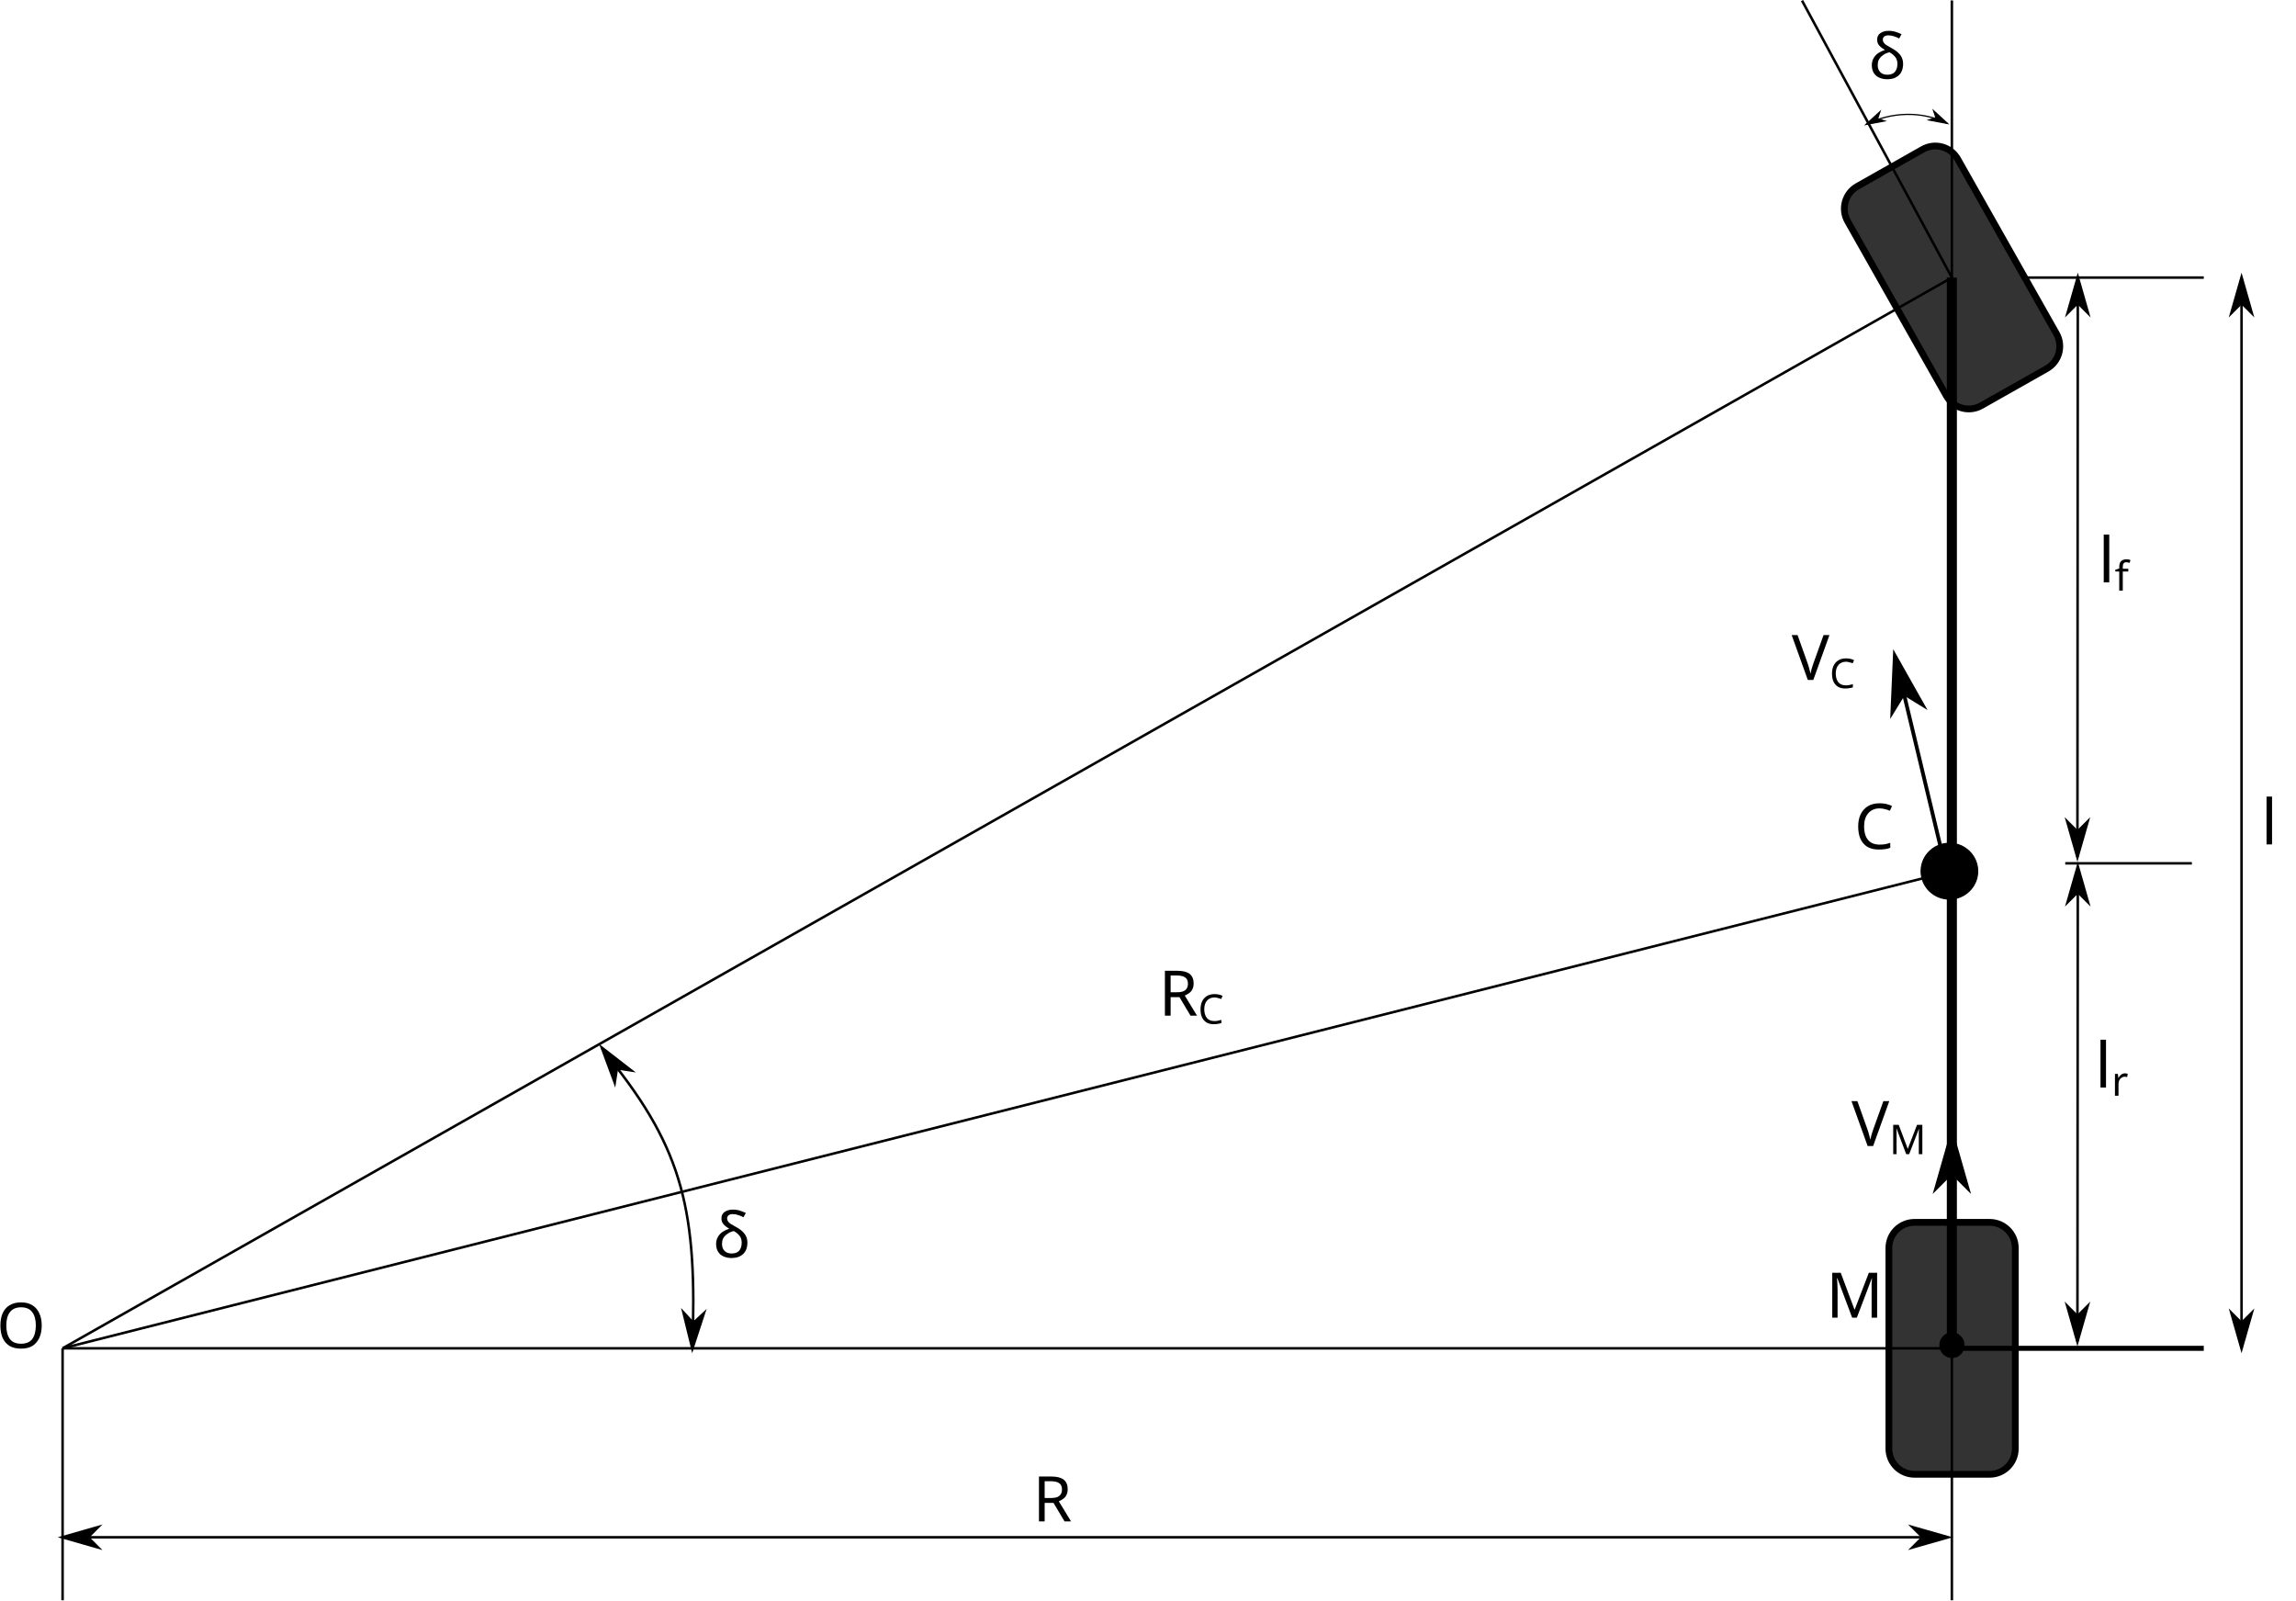
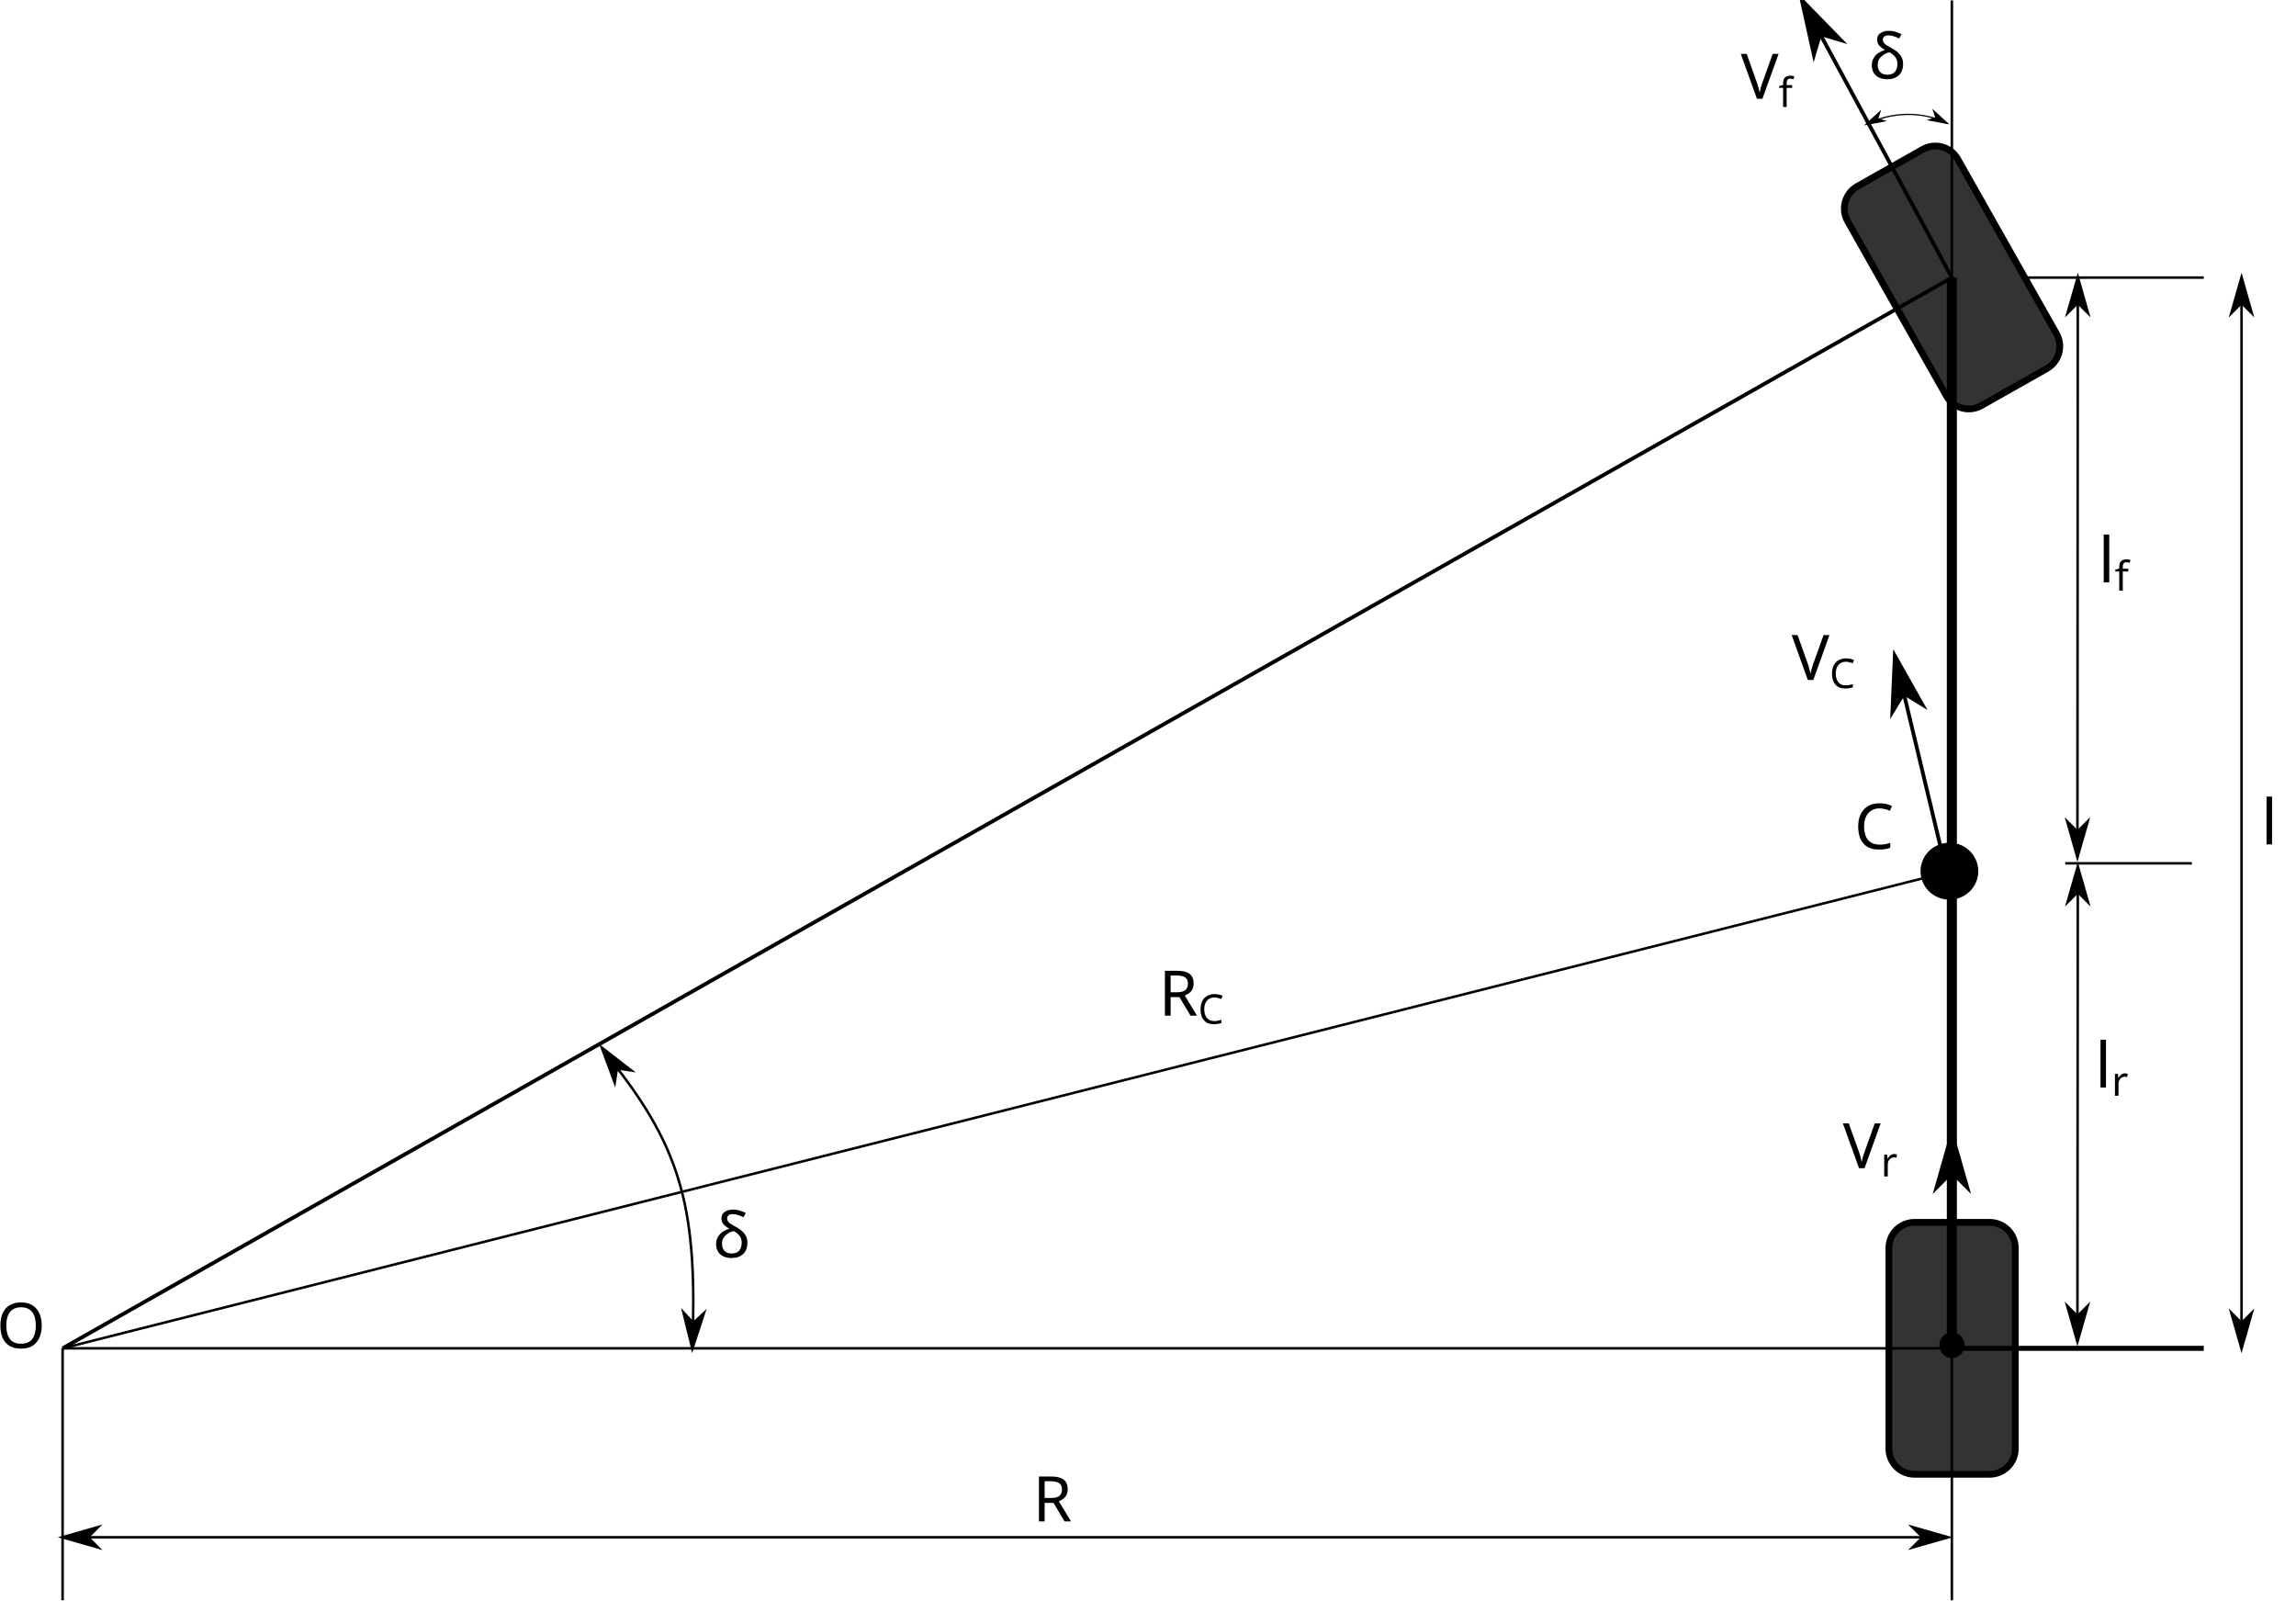
<svg xmlns="http://www.w3.org/2000/svg" xmlns:ns1="http://www.openswatchbook.org/uri/2009/osb" width="51.447mm" height="35.858mm" viewBox="0 0 182.291 127.056" id="svg2" version="1.1">
  <defs id="defs4">
    <marker style="overflow:visible" id="marker7905" refX="0" refY="0" orient="auto">
      <path transform="matrix(-0.8,0,0,-0.8,-10,0)" style="fill:#000000;fill-opacity:1;fill-rule:evenodd;stroke:#000000;stroke-width:1pt;stroke-opacity:1" d="M 0,0 5,-5 -12.5,0 5,5 0,0 Z" id="path7907" />
    </marker>
    <marker style="overflow:visible" id="marker7185" refX="0" refY="0" orient="auto">
      <path transform="matrix(-0.8,0,0,-0.8,-10,0)" style="fill:#000000;fill-opacity:1;fill-rule:evenodd;stroke:#000000;stroke-width:1pt;stroke-opacity:1" d="M 0,0 5,-5 -12.5,0 5,5 0,0 Z" id="path7187" />
-     </marker>
-     <marker orient="auto" refY="0" refX="0" id="marker4849" style="overflow:visible">
-       <path id="path4851" d="M 0,0 5,-5 -12.5,0 5,5 0,0 Z" style="fill:#000000;fill-opacity:1;fill-rule:evenodd;stroke:#000000;stroke-width:1pt;stroke-opacity:1" transform="matrix(-0.8,0,0,-0.8,-10,0)" />
    </marker>
    <marker orient="auto" refY="0" refX="0" id="marker4635" style="overflow:visible">
      <path id="path4637" d="M 0,0 5,-5 -12.5,0 5,5 0,0 Z" style="fill:#000000;fill-opacity:1;fill-rule:evenodd;stroke:#000000;stroke-width:1pt;stroke-opacity:1" transform="matrix(0.8,0,0,0.8,10,0)" />
    </marker>
    <marker orient="auto" refY="0" refX="0" id="marker5781" style="overflow:visible">
      <path id="path5783" d="M 0,0 5,-5 -12.5,0 5,5 0,0 Z" style="fill:#000000;fill-opacity:1;fill-rule:evenodd;stroke:#000000;stroke-width:1pt;stroke-opacity:1" transform="matrix(-0.8,0,0,-0.8,-10,0)" />
    </marker>
    <marker orient="auto" refY="0" refX="0" id="marker5591" style="overflow:visible">
      <path id="path5593" d="M 0,0 5,-5 -12.5,0 5,5 0,0 Z" style="fill:#000000;fill-opacity:1;fill-rule:evenodd;stroke:#000000;stroke-width:1pt;stroke-opacity:1" transform="matrix(0.8,0,0,0.8,10,0)" />
    </marker>
    <marker orient="auto" refY="0" refX="0" id="marker5413" style="overflow:visible">
      <path id="path5415" d="M 0,0 5,-5 -12.5,0 5,5 0,0 Z" style="fill:#000000;fill-opacity:1;fill-rule:evenodd;stroke:#000000;stroke-width:1pt;stroke-opacity:1" transform="matrix(-0.8,0,0,-0.8,-10,0)" />
    </marker>
    <marker style="overflow:visible" id="marker11572" refX="0" refY="0" orient="auto">
      <path transform="matrix(-0.8,0,0,-0.8,-10,0)" style="fill:#000000;fill-opacity:1;fill-rule:evenodd;stroke:#000000;stroke-width:1pt;stroke-opacity:1" d="M 0,0 5,-5 -12.5,0 5,5 0,0 Z" id="path11574" />
    </marker>
    <linearGradient id="linearGradient8737" ns1:paint="solid">
      <stop style="stop-color:#0000ff;stop-opacity:1;" offset="0" id="stop8739" />
    </linearGradient>
    <marker style="overflow:visible" id="marker9748" refX="0" refY="0" orient="auto">
      <path transform="matrix(0.8,0,0,0.8,10,0)" style="fill:#000000;fill-opacity:1;fill-rule:evenodd;stroke:#000000;stroke-width:1pt;stroke-opacity:1" d="M 0,0 5,-5 -12.5,0 5,5 0,0 Z" id="path9750" />
    </marker>
    <marker orient="auto" refY="0" refX="0" id="DotL" style="overflow:visible">
      <path id="path4727" d="m -2.5,-1 c 0,2.76 -2.24,5 -5,5 -2.76,0 -5,-2.24 -5,-5 0,-2.76 2.24,-5 5,-5 2.76,0 5,2.24 5,5 z" style="fill:#000000;fill-opacity:1;fill-rule:evenodd;stroke:#000000;stroke-width:1pt;stroke-opacity:1" transform="matrix(0.8,0,0,0.8,5.92,0.8)" />
    </marker>
    <marker orient="auto" refY="0" refX="0" id="marker4681" style="overflow:visible">
      <path id="path4297" d="M 0,-7.071 -7.071,0 0,7.071 7.071,0 0,-7.071 Z" style="fill:#000000;fill-opacity:1;fill-rule:evenodd;stroke:#000000;stroke-width:1pt;stroke-opacity:1" transform="scale(0.8,0.8)" />
    </marker>
    <marker orient="auto" refY="0" refX="0" id="DiamondL" style="overflow:visible">
      <path id="path4344" d="M 0,-7.071 -7.071,0 0,7.071 7.071,0 0,-7.071 Z" style="fill-rule:evenodd;stroke:#000000;stroke-width:1pt" transform="scale(0.8,0.8)" />
    </marker>
    <marker orient="auto" refY="0" refX="0" id="Arrow1Lstart-5" style="overflow:visible">
      <path id="path4475-6" d="M 0,0 5,-5 -12.5,0 5,5 0,0 Z" style="fill:#000000;fill-opacity:1;fill-rule:evenodd;stroke:#000000;stroke-width:1pt;stroke-opacity:1" transform="matrix(0.8,0,0,0.8,10,0)" />
    </marker>
    <marker orient="auto" refY="0" refX="0" id="Arrow1Lstart-7-2" style="overflow:visible">
      <path id="path4475-5-9" d="M 0,0 5,-5 -12.5,0 5,5 0,0 Z" style="fill:#000000;fill-opacity:1;fill-rule:evenodd;stroke:#000000;stroke-width:1pt;stroke-opacity:1" transform="matrix(0.8,0,0,0.8,10,0)" />
    </marker>
    <marker orient="auto" refY="0" refX="0" id="Arrow1Lend-2" style="overflow:visible">
      <path id="path4221-0" d="M 0,0 5,-5 -12.5,0 5,5 0,0 Z" style="fill:#000000;fill-opacity:1;fill-rule:evenodd;stroke:#000000;stroke-width:1pt;stroke-opacity:1" transform="matrix(-0.8,0,0,-0.8,-10,0)" />
    </marker>
    <marker orient="auto" refY="0" refX="0" id="Arrow1Lend-2-3" style="overflow:visible">
      <path id="path4221-0-7" d="M 0,0 5,-5 -12.5,0 5,5 0,0 Z" style="fill:#000000;fill-opacity:1;fill-rule:evenodd;stroke:#000000;stroke-width:1pt;stroke-opacity:1" transform="matrix(-0.8,0,0,-0.8,-10,0)" />
    </marker>
    <marker orient="auto" refY="0" refX="0" id="Arrow1Lend-9" style="overflow:visible">
      <path id="path4221-2" d="M 0,0 5,-5 -12.5,0 5,5 0,0 Z" style="fill:#000000;fill-opacity:1;fill-rule:evenodd;stroke:#000000;stroke-width:1pt;stroke-opacity:1" transform="matrix(-0.8,0,0,-0.8,-10,0)" />
    </marker>
    <marker orient="auto" refY="0" refX="0" id="Arrow1Lend-2-3-8" style="overflow:visible">
      <path id="path4221-0-7-9" d="M 0,0 5,-5 -12.5,0 5,5 0,0 Z" style="fill:#000000;fill-opacity:1;fill-rule:evenodd;stroke:#000000;stroke-width:1pt;stroke-opacity:1" transform="matrix(-0.8,0,0,-0.8,-10,0)" />
    </marker>
    <marker orient="auto" refY="0" refX="0" id="Arrow1Lend-2-3-8-3" style="overflow:visible">
      <path id="path4221-0-7-9-6" d="M 0,0 5,-5 -12.5,0 5,5 0,0 Z" style="fill:#000000;fill-opacity:1;fill-rule:evenodd;stroke:#000000;stroke-width:1pt;stroke-opacity:1" transform="matrix(-0.8,0,0,-0.8,-10,0)" />
    </marker>
    <marker orient="auto" refY="0" refX="0" id="Arrow1Lend-2-3-1" style="overflow:visible">
      <path id="path4221-0-7-2" d="M 0,0 5,-5 -12.5,0 5,5 0,0 Z" style="fill:#000000;fill-opacity:1;fill-rule:evenodd;stroke:#000000;stroke-width:1pt;stroke-opacity:1" transform="matrix(-0.8,0,0,-0.8,-10,0)" />
    </marker>
    <marker orient="auto" refY="0" refX="0" id="Arrow1Lend-93" style="overflow:visible">
      <path id="path4221-1" d="M 0,0 5,-5 -12.5,0 5,5 0,0 Z" style="fill:#000000;fill-opacity:1;fill-rule:evenodd;stroke:#000000;stroke-width:1pt;stroke-opacity:1" transform="matrix(-0.8,0,0,-0.8,-10,0)" />
    </marker>
    <marker orient="auto" refY="0" refX="0" id="Arrow1Lend-2-9" style="overflow:visible">
      <path id="path4221-0-4" d="M 0,0 5,-5 -12.5,0 5,5 0,0 Z" style="fill:#000000;fill-opacity:1;fill-rule:evenodd;stroke:#000000;stroke-width:1pt;stroke-opacity:1" transform="matrix(-0.8,0,0,-0.8,-10,0)" />
    </marker>
    <marker orient="auto" refY="0" refX="0" id="Arrow1Lend-7" style="overflow:visible">
      <path id="path4221-6" d="M 0,0 5,-5 -12.5,0 5,5 0,0 Z" style="fill:#000000;fill-opacity:1;fill-rule:evenodd;stroke:#000000;stroke-width:1pt;stroke-opacity:1" transform="matrix(-0.8,0,0,-0.8,-10,0)" />
    </marker>
    <marker orient="auto" refY="0" refX="0" id="Arrow1Lend-2-5" style="overflow:visible">
      <path id="path4221-0-6" d="M 0,0 5,-5 -12.5,0 5,5 0,0 Z" style="fill:#000000;fill-opacity:1;fill-rule:evenodd;stroke:#000000;stroke-width:1pt;stroke-opacity:1" transform="matrix(-0.8,0,0,-0.8,-10,0)" />
    </marker>
    <marker orient="auto" refY="0" refX="0" id="Arrow1Lend-4" style="overflow:visible">
      <path id="path4221-9" d="M 0,0 5,-5 -12.5,0 5,5 0,0 Z" style="fill:#000000;fill-opacity:1;fill-rule:evenodd;stroke:#000000;stroke-width:1pt;stroke-opacity:1" transform="matrix(-0.8,0,0,-0.8,-10,0)" />
    </marker>
    <marker orient="auto" refY="0" refX="0" id="Arrow1Lend-2-2" style="overflow:visible">
      <path id="path4221-0-0" d="M 0,0 5,-5 -12.5,0 5,5 0,0 Z" style="fill:#000000;fill-opacity:1;fill-rule:evenodd;stroke:#000000;stroke-width:1pt;stroke-opacity:1" transform="matrix(-0.8,0,0,-0.8,-10,0)" />
    </marker>
    <marker style="overflow:visible" id="marker11572-5" refX="0" refY="0" orient="auto">
      <path transform="matrix(-0.8,0,0,-0.8,-10,0)" style="fill:#000000;fill-opacity:1;fill-rule:evenodd;stroke:#000000;stroke-width:1pt;stroke-opacity:1" d="M 0,0 5,-5 -12.5,0 5,5 0,0 Z" id="path11574-6" />
    </marker>
    <marker style="overflow:visible" id="marker11572-7" refX="0" refY="0" orient="auto">
      <path transform="matrix(-0.8,0,0,-0.8,-10,0)" style="fill:#000000;fill-opacity:1;fill-rule:evenodd;stroke:#000000;stroke-width:1pt;stroke-opacity:1" d="M 0,0 5,-5 -12.5,0 5,5 0,0 Z" id="path11574-5" />
    </marker>
    <marker style="overflow:visible" id="marker11734-6" refX="0" refY="0" orient="auto">
      <path transform="matrix(0.8,0,0,0.8,10,0)" style="fill:#000000;fill-opacity:1;fill-rule:evenodd;stroke:#000000;stroke-width:1pt;stroke-opacity:1" d="M 0,0 5,-5 -12.5,0 5,5 0,0 Z" id="path11736-2" />
    </marker>
    <marker style="overflow:visible" id="marker8771-9" refX="0" refY="0" orient="auto">
      <path transform="matrix(-0.8,0,0,-0.8,-10,0)" style="fill:#000000;fill-opacity:1;fill-rule:evenodd;stroke:#000000;stroke-width:1pt;stroke-opacity:1" d="M 0,0 5,-5 -12.5,0 5,5 0,0 Z" id="path8773-1" />
    </marker>
    <marker style="overflow:visible" id="marker6866-2" refX="0" refY="0" orient="auto">
      <path transform="matrix(0.8,0,0,0.8,10,0)" style="fill:#000000;fill-opacity:1;fill-rule:evenodd;stroke:#000000;stroke-width:1pt;stroke-opacity:1" d="M 0,0 5,-5 -12.5,0 5,5 0,0 Z" id="path6868-9" />
    </marker>
    <marker style="overflow:visible" id="marker7056-9" refX="0" refY="0" orient="auto">
      <path transform="matrix(-0.8,0,0,-0.8,-10,0)" style="fill:#000000;fill-opacity:1;fill-rule:evenodd;stroke:#000000;stroke-width:1pt;stroke-opacity:1" d="M 0,0 5,-5 -12.5,0 5,5 0,0 Z" id="path7058-3" />
    </marker>
    <marker orient="auto" refY="0" refX="0" id="marker4635-3" style="overflow:visible">
      <path id="path4637-6" d="M 0,0 5,-5 -12.5,0 5,5 0,0 Z" style="fill:#000000;fill-opacity:1;fill-rule:evenodd;stroke:#000000;stroke-width:1pt;stroke-opacity:1" transform="matrix(0.8,0,0,0.8,10,0)" />
    </marker>
    <marker orient="auto" refY="0" refX="0" id="marker4849-7" style="overflow:visible">
      <path id="path4851-5" d="M 0,0 5,-5 -12.5,0 5,5 0,0 Z" style="fill:#000000;fill-opacity:1;fill-rule:evenodd;stroke:#000000;stroke-width:1pt;stroke-opacity:1" transform="matrix(-0.8,0,0,-0.8,-10,0)" />
    </marker>
    <marker orient="auto" refY="0" refX="0" id="marker4635-3-7" style="overflow:visible">
      <path id="path4637-6-0" d="M 0,0 5,-5 -12.5,0 5,5 0,0 Z" style="fill:#000000;fill-opacity:1;fill-rule:evenodd;stroke:#000000;stroke-width:1pt;stroke-opacity:1" transform="matrix(0.8,0,0,0.8,10,0)" />
    </marker>
    <marker orient="auto" refY="0" refX="0" id="marker4849-7-9" style="overflow:visible">
      <path id="path4851-5-3" d="M 0,0 5,-5 -12.5,0 5,5 0,0 Z" style="fill:#000000;fill-opacity:1;fill-rule:evenodd;stroke:#000000;stroke-width:1pt;stroke-opacity:1" transform="matrix(-0.8,0,0,-0.8,-10,0)" />
    </marker>
    <marker orient="auto" refY="0" refX="0" id="marker5591-7" style="overflow:visible">
      <path id="path5593-9" d="M 0,0 5,-5 -12.5,0 5,5 0,0 Z" style="fill:#000000;fill-opacity:1;fill-rule:evenodd;stroke:#000000;stroke-width:1pt;stroke-opacity:1" transform="matrix(0.8,0,0,0.8,10,0)" />
    </marker>
    <marker orient="auto" refY="0" refX="0" id="marker5781-2" style="overflow:visible">
      <path id="path5783-0" d="M 0,0 5,-5 -12.5,0 5,5 0,0 Z" style="fill:#000000;fill-opacity:1;fill-rule:evenodd;stroke:#000000;stroke-width:1pt;stroke-opacity:1" transform="matrix(-0.8,0,0,-0.8,-10,0)" />
    </marker>
    <marker orient="auto" refY="0" refX="0" id="marker5591-7-8" style="overflow:visible">
      <path id="path5593-9-9" d="M 0,0 5,-5 -12.5,0 5,5 0,0 Z" style="fill:#000000;fill-opacity:1;fill-rule:evenodd;stroke:#000000;stroke-width:1pt;stroke-opacity:1" transform="matrix(0.8,0,0,0.8,10,0)" />
    </marker>
    <marker orient="auto" refY="0" refX="0" id="marker5781-2-7" style="overflow:visible">
      <path id="path5783-0-3" d="M 0,0 5,-5 -12.5,0 5,5 0,0 Z" style="fill:#000000;fill-opacity:1;fill-rule:evenodd;stroke:#000000;stroke-width:1pt;stroke-opacity:1" transform="matrix(-0.8,0,0,-0.8,-10,0)" />
+     </marker>
+     <marker orient="auto" refY="0" refX="0" id="marker4635-3-7-3" style="overflow:visible">
+       <path id="path4637-6-0-6" d="M 0,0 5,-5 -12.5,0 5,5 0,0 Z" style="fill:#000000;fill-opacity:1;fill-rule:evenodd;stroke:#000000;stroke-width:1pt;stroke-opacity:1" transform="matrix(0.8,0,0,0.8,10,0)" />
+     </marker>
+     <marker orient="auto" refY="0" refX="0" id="marker4849-7-9-7" style="overflow:visible">
+       <path id="path4851-5-3-5" d="M 0,0 5,-5 -12.5,0 5,5 0,0 Z" style="fill:#000000;fill-opacity:1;fill-rule:evenodd;stroke:#000000;stroke-width:1pt;stroke-opacity:1" transform="matrix(-0.8,0,0,-0.8,-10,0)" />
+     </marker>
+     <marker orient="auto" refY="0" refX="0" id="marker4635-35" style="overflow:visible">
+       <path id="path4637-62" d="M 0,0 5,-5 -12.5,0 5,5 0,0 Z" style="fill:#000000;fill-opacity:1;fill-rule:evenodd;stroke:#000000;stroke-width:1pt;stroke-opacity:1" transform="matrix(0.8,0,0,0.8,10,0)" />
+     </marker>
+     <marker style="overflow:visible" id="marker7185-9" refX="0" refY="0" orient="auto">
+       <path transform="matrix(-0.8,0,0,-0.8,-10,0)" style="fill:#000000;fill-opacity:1;fill-rule:evenodd;stroke:#000000;stroke-width:1pt;stroke-opacity:1" d="M 0,0 5,-5 -12.5,0 5,5 0,0 Z" id="path7187-1" />
+     </marker>
+     <marker orient="auto" refY="0" refX="0" id="marker4635-3-7-3-0" style="overflow:visible">
+       <path id="path4637-6-0-6-6" d="M 0,0 5,-5 -12.5,0 5,5 0,0 Z" style="fill:#000000;fill-opacity:1;fill-rule:evenodd;stroke:#000000;stroke-width:1pt;stroke-opacity:1" transform="matrix(0.8,0,0,0.8,10,0)" />
+     </marker>
+     <marker orient="auto" refY="0" refX="0" id="marker4849-7-9-7-2" style="overflow:visible">
+       <path id="path4851-5-3-5-6" d="M 0,0 5,-5 -12.5,0 5,5 0,0 Z" style="fill:#000000;fill-opacity:1;fill-rule:evenodd;stroke:#000000;stroke-width:1pt;stroke-opacity:1" transform="matrix(-0.8,0,0,-0.8,-10,0)" />
+     </marker>
+     <marker orient="auto" refY="0" refX="0" id="marker4635-35-1" style="overflow:visible">
+       <path id="path4637-62-8" d="M 0,0 5,-5 -12.5,0 5,5 0,0 Z" style="fill:#000000;fill-opacity:1;fill-rule:evenodd;stroke:#000000;stroke-width:1pt;stroke-opacity:1" transform="matrix(0.8,0,0,0.8,10,0)" />
+     </marker>
+     <marker orient="auto" refY="0" refX="0" id="marker4849" style="overflow:visible">
+       <path id="path4851" d="M 0,0 5,-5 -12.5,0 5,5 0,0 Z" style="fill:#000000;fill-opacity:1;fill-rule:evenodd;stroke:#000000;stroke-width:1pt;stroke-opacity:1" transform="matrix(-0.8,0,0,-0.8,-10,0)" />
+     </marker>
+     <marker style="overflow:visible" id="marker7185-9-7" refX="0" refY="0" orient="auto">
+       <path transform="matrix(-0.8,0,0,-0.8,-10,0)" style="fill:#000000;fill-opacity:1;fill-rule:evenodd;stroke:#000000;stroke-width:1pt;stroke-opacity:1" d="M 0,0 5,-5 -12.5,0 5,5 0,0 Z" id="path7187-1-9" />
    </marker>
  </defs>
  <g id="layer1" transform="translate(4.96865,-30.32636)">
    <path style="fill:none;fill-rule:evenodd;stroke:#000000;stroke-width:1px;stroke-linecap:butt;stroke-linejoin:miter;stroke-opacity:1" d="m 150,54.394 c 0,0 0,0 0,0 z" id="path4214-6" />
    <path style="fill:none;fill-rule:evenodd;stroke:#000000;stroke-width:1px;stroke-linecap:butt;stroke-linejoin:miter;stroke-opacity:1" d="M 150,54.394 Z" id="path4216-2" />
    <path style="fill:none;fill-rule:evenodd;stroke:#000000;stroke-width:1px;stroke-linecap:butt;stroke-linejoin:miter;stroke-opacity:1" d="m 149.52,42.428 c 0,0 0,0 0,0 z" id="path4214-6-8-7" />
    <path style="fill:none;fill-rule:evenodd;stroke:#000000;stroke-width:1px;stroke-linecap:butt;stroke-linejoin:miter;stroke-opacity:1" d="M 149.52,42.428 Z" id="path4216-2-4-4" />
    <text xml:space="preserve" style="font-style:normal;font-weight:normal;font-size:3.75px;line-height:125%;font-family:Sans;letter-spacing:0px;word-spacing:0px;fill:#000000;fill-opacity:1;stroke:none;stroke-width:1px;stroke-linecap:butt;stroke-linejoin:miter;stroke-opacity:1" x="141.084" y="137.481" id="text7137">
      <tspan id="tspan7139" x="141.084" y="137.481" />
    </text>
    <text xml:space="preserve" style="font-style:normal;font-weight:normal;font-size:3.75px;line-height:125%;font-family:Sans;letter-spacing:0px;word-spacing:0px;fill:#000000;fill-opacity:1;stroke:none;stroke-width:1px;stroke-linecap:butt;stroke-linejoin:miter;stroke-opacity:1" x="105" y="68.362" id="text5213">
      <tspan id="tspan5215" x="105" y="68.362" />
    </text>
    <rect style="fill:#333333;fill-opacity:1;stroke:#000000;stroke-width:0.537;stroke-linecap:round;stroke-linejoin:round;stroke-miterlimit:4;stroke-dasharray:none;stroke-dashoffset:0;stroke-opacity:1" id="rect4138-7-6" width="20" height="10.037" x="-147.362" y="145" ry="2.037" transform="matrix(0,-1,1,0,0,0)" />
    <path style="fill:none;fill-rule:evenodd;stroke:#000000;stroke-width:1px;stroke-linecap:butt;stroke-linejoin:miter;stroke-opacity:1" d="m 150,137.362 c 0,0 0,0 0,0 z" id="path4214-6-7" />
    <path style="fill:none;fill-rule:evenodd;stroke:#000000;stroke-width:1px;stroke-linecap:butt;stroke-linejoin:miter;stroke-opacity:1" d="M 150,137.362 Z" id="path4216-2-5" />
    <path style="fill:none;fill-rule:evenodd;stroke:#000000;stroke-width:1px;stroke-linecap:butt;stroke-linejoin:miter;stroke-opacity:1" d="m 149.52,125.397 c 0,0 0,0 0,0 z" id="path4214-6-8-7-3" />
    <path style="fill:none;fill-rule:evenodd;stroke:#000000;stroke-width:1px;stroke-linecap:butt;stroke-linejoin:miter;stroke-opacity:1" d="M 149.52,125.397 Z" id="path4216-2-4-4-5" />
    <path style="fill:none;fill-rule:evenodd;stroke:#000000;stroke-width:0.2;stroke-linecap:butt;stroke-linejoin:miter;stroke-miterlimit:4;stroke-dasharray:none;stroke-dashoffset:6;stroke-opacity:1" d="M 7.9338184e-7,137.362 150,137.362" id="path5109" />
    <path style="fill:none;fill-rule:evenodd;stroke:#000000;stroke-width:0.2;stroke-linecap:butt;stroke-linejoin:miter;stroke-miterlimit:4;stroke-dasharray:none;stroke-opacity:1" d="m 170,52.362 -20,0" id="path5115-2" />
    <path style="fill:none;fill-rule:evenodd;stroke:#000000;stroke-width:0.4;stroke-linecap:butt;stroke-linejoin:miter;stroke-miterlimit:4;stroke-dasharray:none;stroke-opacity:1" d="m 170,137.362 -20,0" id="path5117-7" />
    <path style="fill:none;fill-rule:evenodd;stroke:#000000;stroke-width:0.2;stroke-linecap:butt;stroke-linejoin:miter;stroke-miterlimit:4;stroke-dasharray:none;stroke-opacity:1;marker-start:url(#marker5591);marker-end:url(#marker5781)" d="m 173,52.362 0,85" id="path5119-0" />
    <text xml:space="preserve" style="font-style:normal;font-weight:normal;font-size:3.75px;line-height:125%;font-family:Sans;letter-spacing:0px;word-spacing:0px;fill:#000000;fill-opacity:1;stroke:none;stroke-width:1px;stroke-linecap:butt;stroke-linejoin:miter;stroke-opacity:1" x="174.564" y="97.362" id="text6035">
      <tspan id="tspan6037" x="174.564" y="97.362" style="font-style:normal;font-variant:normal;font-weight:normal;font-stretch:normal;font-size:5px;font-family:sans-serif;-inkscape-font-specification:sans-serif">l</tspan>
    </text>
    <text xml:space="preserve" style="font-style:normal;font-weight:normal;font-size:3.75px;line-height:125%;font-family:Sans;letter-spacing:0px;word-spacing:0px;fill:#000000;fill-opacity:1;stroke:none;stroke-width:1px;stroke-linecap:butt;stroke-linejoin:miter;stroke-opacity:1" x="170" y="97.362" id="text6039">
      <tspan id="tspan6041" x="170" y="97.362" />
    </text>
-     <g id="g7478" transform="translate(22.5,-0.2989054)">
-       <path style="fill:none;fill-rule:evenodd;stroke:#000000;stroke-width:0.2;stroke-linecap:butt;stroke-linejoin:miter;stroke-miterlimit:4;stroke-dasharray:none;stroke-opacity:1" d="M 127.125,99.862 -22.5,137.661" id="path4423" />
-       <ellipse style="fill:#000000;fill-opacity:1;stroke:#000000;stroke-width:0.089;stroke-linecap:butt;stroke-linejoin:miter;stroke-miterlimit:4;stroke-dasharray:none;stroke-dashoffset:0;stroke-opacity:1" id="path4437" cx="127.305" cy="99.784" rx="2.247" ry="2.216" />
-       <path style="fill:none;fill-rule:evenodd;stroke:#000000;stroke-width:0.2;stroke-linecap:butt;stroke-linejoin:miter;stroke-miterlimit:4;stroke-dasharray:none;stroke-opacity:1;marker-start:url(#marker4635-3-7);marker-end:url(#marker4849-7-9)" d="m 27.5,137.661 c 0.404,-10.772 -0.687,-15.7 -6.583,-23.024 -0.208,-0.259 -0.39,-0.55 -0.594,-0.828" id="path4627-3-6" />
-       <text xml:space="preserve" style="font-style:normal;font-weight:normal;font-size:3.75px;line-height:125%;font-family:Sans;letter-spacing:0px;word-spacing:0px;fill:#000000;fill-opacity:1;stroke:none;stroke-width:1px;stroke-linecap:butt;stroke-linejoin:miter;stroke-opacity:1" x="29.122" y="130.446" id="text7832-5-0">
-         <tspan x="29.122" y="130.446" style="font-size:5px" id="tspan6084">δ</tspan>
-       </text>
-       <ellipse style="fill:#000000;fill-opacity:1;stroke:#000000;stroke-width:0.04;stroke-linecap:butt;stroke-linejoin:miter;stroke-miterlimit:4;stroke-dasharray:none;stroke-dashoffset:0;stroke-opacity:1" id="path4437-8" cx="127.509" cy="137.413" rx="0.984" ry="1.001" />
-       <path style="fill:none;fill-rule:evenodd;stroke:#000000;stroke-width:0.1;stroke-linecap:butt;stroke-linejoin:miter;stroke-miterlimit:4;stroke-dasharray:none;stroke-opacity:1;marker-start:url(#marker4635);marker-end:url(#marker4849)" d="m 120.704,40.495 c 2,-1 4.431,-1.077 6.431,-0.077" id="path6089" />
-       <path style="fill:none;fill-rule:evenodd;stroke:#000000;stroke-width:0.3;stroke-linecap:butt;stroke-linejoin:miter;stroke-miterlimit:4;stroke-dasharray:none;stroke-opacity:1;marker-end:url(#marker7185)" d="M 127.123,100.03 122.98,82.726" id="path7177" />
-       <text xml:space="preserve" style="font-style:normal;font-weight:normal;font-size:5px;line-height:125%;font-family:Sans;letter-spacing:0px;word-spacing:0px;fill:#000000;fill-opacity:1;stroke:none;stroke-width:1px;stroke-linecap:butt;stroke-linejoin:miter;stroke-opacity:1" x="114.782" y="84.601" id="text7639">
-         <tspan id="tspan7641" x="114.782" y="84.601">V<tspan style="font-size:65%;baseline-shift:sub" id="tspan7643">C</tspan>
-         </tspan>
-       </text>
-       <text xml:space="preserve" style="font-style:normal;font-weight:normal;font-size:5px;line-height:125%;font-family:Sans;letter-spacing:0px;word-spacing:0px;fill:#000000;fill-opacity:1;stroke:none;stroke-width:1px;stroke-linecap:butt;stroke-linejoin:miter;stroke-opacity:1" x="119.532" y="121.601" id="text7639-3">
-         <tspan id="tspan7641-6" x="119.532" y="121.601">V<tspan style="font-size:65%;baseline-shift:sub" id="tspan8266">M</tspan>
-         </tspan>
-       </text>
-     </g>
    <rect style="fill:#333333;fill-opacity:1;stroke:#000000;stroke-width:0.537;stroke-linecap:round;stroke-linejoin:round;stroke-miterlimit:4;stroke-dasharray:none;stroke-dashoffset:0;stroke-opacity:1" id="rect4138-5" width="20" height="10.037" x="-129.429" y="-109.815" ry="2.037" transform="matrix(-0.492353,-0.8703956,-0.8703956,0.492353,0,0)" />
-     <path style="fill:none;fill-rule:evenodd;stroke:#000000;stroke-width:0.2;stroke-linecap:butt;stroke-linejoin:miter;stroke-miterlimit:4;stroke-dasharray:none;stroke-opacity:1" d="M 138.104,30.374 150,52.362 7.9338184e-7,137.362" id="path7256-3" />
+     <path style="fill:none;fill-rule:evenodd;stroke:#000000;stroke-width:0.3;stroke-linecap:butt;stroke-linejoin:miter;stroke-miterlimit:4;stroke-dasharray:none;stroke-opacity:1;marker-start:url(#marker4635)" d="M 138.104,30.374 150,52.362 7.9338184e-7,137.362" id="path7256-3" />
    <path style="fill:none;fill-rule:evenodd;stroke:#000000;stroke-width:0.2;stroke-linecap:butt;stroke-linejoin:miter;stroke-miterlimit:4;stroke-dasharray:none;stroke-opacity:1" d="m 7.9338184e-7,137.362 0,20" id="path5115-27" />
    <path style="fill:none;fill-rule:evenodd;stroke:#000000;stroke-width:0.2;stroke-linecap:butt;stroke-linejoin:miter;stroke-miterlimit:4;stroke-dasharray:none;stroke-opacity:1" d="m 150,137.362 0,20" id="path5117-9" />
    <path style="fill:none;fill-rule:evenodd;stroke:#000000;stroke-width:0.2;stroke-linecap:butt;stroke-linejoin:miter;stroke-miterlimit:4;stroke-dasharray:none;stroke-opacity:1;marker-start:url(#marker6866-2);marker-end:url(#marker7056-9)" d="M 7.9338184e-7,152.362 149.688,152.362" id="path5119-9" />
    <text xml:space="preserve" style="font-style:normal;font-weight:normal;font-size:3.75px;line-height:125%;font-family:Sans;letter-spacing:0px;word-spacing:0px;fill:#000000;fill-opacity:1;stroke:none;stroke-width:1px;stroke-linecap:butt;stroke-linejoin:miter;stroke-opacity:1" x="77.036" y="151.104" id="text6047-5">
      <tspan id="tspan6049-2" x="77.036" y="151.104" style="font-size:5px">R</tspan>
    </text>
    <text xml:space="preserve" style="font-style:normal;font-weight:normal;font-size:3.75px;line-height:125%;font-family:Sans;letter-spacing:0px;word-spacing:0px;fill:#000000;fill-opacity:1;stroke:none;stroke-width:1px;stroke-linecap:butt;stroke-linejoin:miter;stroke-opacity:1" x="143.38" y="36.573" id="text7838">
      <tspan id="tspan7840" x="143.38" y="36.573" style="font-size:5px">δ<tspan style="font-size:65%;baseline-shift:sub" id="tspan8317" />
      </tspan>
    </text>
    <text xml:space="preserve" style="font-style:normal;font-weight:normal;font-size:3.75px;line-height:125%;font-family:Sans;letter-spacing:0px;word-spacing:0px;fill:#000000;fill-opacity:1;stroke:none;stroke-width:1px;stroke-linecap:butt;stroke-linejoin:miter;stroke-opacity:1" x="-5.249" y="137.339" id="text4421">
      <tspan id="tspan4423" x="-5.249" y="137.339" style="font-size:5px">O</tspan>
    </text>
    <text xml:space="preserve" style="font-style:normal;font-weight:normal;font-size:3.75px;line-height:125%;font-family:Sans;letter-spacing:0px;word-spacing:0px;fill:#000000;fill-opacity:1;stroke:none;stroke-width:1px;stroke-linecap:butt;stroke-linejoin:miter;stroke-opacity:1" x="87.036" y="110.955" id="text6047-5-6">
      <tspan id="tspan6049-2-1" x="87.036" y="110.955" style="font-size:5px">R<tspan style="font-size:65%;baseline-shift:sub" id="tspan12165">C</tspan>
      </tspan>
    </text>
-     <text xml:space="preserve" style="font-style:normal;font-weight:normal;font-size:3.75px;line-height:125%;font-family:Sans;letter-spacing:0px;word-spacing:0px;fill:#000000;fill-opacity:1;stroke:none;stroke-width:1px;stroke-linecap:butt;stroke-linejoin:miter;stroke-opacity:1" x="140.019" y="134.926" id="text8932">
-       <tspan id="tspan8934" x="140.019" y="134.926" style="font-size:5px">M</tspan>
-     </text>
    <text xml:space="preserve" style="font-style:normal;font-weight:normal;font-size:3.75px;line-height:125%;font-family:Sans;letter-spacing:0px;word-spacing:0px;fill:#000000;fill-opacity:1;stroke:none;stroke-width:1px;stroke-linecap:butt;stroke-linejoin:miter;stroke-opacity:1" x="142.25" y="97.721" id="text12167">
      <tspan id="tspan12169" x="142.25" y="97.721" style="font-size:5px">C</tspan>
    </text>
    <path style="fill:none;fill-rule:evenodd;stroke:#000000;stroke-width:0.2;stroke-linecap:butt;stroke-linejoin:miter;stroke-miterlimit:4;stroke-dasharray:none;stroke-opacity:1" d="m 159.002,98.863 c 0.442,0 10.054,0 10.054,0" id="path12183" />
    <path style="fill:none;fill-rule:evenodd;stroke:#000000;stroke-width:0.2;stroke-linecap:butt;stroke-linejoin:miter;stroke-miterlimit:4;stroke-dasharray:none;stroke-opacity:1;marker-start:url(#marker5591-7);marker-end:url(#marker5781-2)" d="m 160,99.13 -0.031,37.687" id="path5119-0-2" />
    <path style="fill:none;fill-rule:evenodd;stroke:#000000;stroke-width:0.2;stroke-linecap:butt;stroke-linejoin:miter;stroke-miterlimit:4;stroke-dasharray:none;stroke-opacity:1;marker-start:url(#marker5591-7-8);marker-end:url(#marker5781-2-7)" d="m 160,52.362 -0.031,45.996" id="path5119-0-2-6" />
    <text xml:space="preserve" style="font-style:normal;font-weight:normal;font-size:5px;line-height:125%;font-family:Sans;letter-spacing:0px;word-spacing:0px;fill:#000000;fill-opacity:1;stroke:none;stroke-width:1px;stroke-linecap:butt;stroke-linejoin:miter;stroke-opacity:1" x="161.638" y="76.561" id="text14189">
      <tspan id="tspan14191" x="161.638" y="76.561">l<tspan style="font-size:65%;baseline-shift:sub" id="tspan14193">f</tspan>
      </tspan>
    </text>
    <text xml:space="preserve" style="font-style:normal;font-weight:normal;font-size:5px;line-height:125%;font-family:Sans;letter-spacing:0px;word-spacing:0px;fill:#000000;fill-opacity:1;stroke:none;stroke-width:1px;stroke-linecap:butt;stroke-linejoin:miter;stroke-opacity:1" x="161.378" y="116.663" id="text14195">
      <tspan id="tspan14197" x="161.378" y="116.663">l<tspan style="font-size:65%;baseline-shift:sub" id="tspan14199">r</tspan>
      </tspan>
    </text>
    <path style="fill:none;fill-rule:evenodd;stroke:#000000;stroke-width:0.8;stroke-linecap:butt;stroke-linejoin:miter;stroke-opacity:1;stroke-miterlimit:4;stroke-dasharray:none" d="m 150,52.362 0,85" id="path5658" />
    <path style="fill:none;fill-rule:evenodd;stroke:#000000;stroke-width:0.2;stroke-linecap:butt;stroke-linejoin:miter;stroke-miterlimit:4;stroke-dasharray:none;stroke-opacity:1" d="m 150,52.362 0,-22" id="path6082" />
    <path style="fill:none;fill-rule:evenodd;stroke:#000000;stroke-width:0.3;stroke-linecap:butt;stroke-linejoin:miter;stroke-opacity:1;stroke-miterlimit:4;stroke-dasharray:none;marker-end:url(#marker7905)" d="m 150,137.362 0,-17" id="path7897" />
+     <g id="g7478" transform="translate(22.5,-0.2989101)">
+       <path style="fill:none;fill-rule:evenodd;stroke:#000000;stroke-width:0.2;stroke-linecap:butt;stroke-linejoin:miter;stroke-miterlimit:4;stroke-dasharray:none;stroke-opacity:1" d="M 127.125,99.862 -22.5,137.661" id="path4423" />
+       <ellipse style="fill:#000000;fill-opacity:1;stroke:#000000;stroke-width:0.089;stroke-linecap:butt;stroke-linejoin:miter;stroke-miterlimit:4;stroke-dasharray:none;stroke-dashoffset:0;stroke-opacity:1" id="path4437" cx="127.305" cy="99.784" rx="2.247" ry="2.216" />
+       <path style="fill:none;fill-rule:evenodd;stroke:#000000;stroke-width:0.2;stroke-linecap:butt;stroke-linejoin:miter;stroke-miterlimit:4;stroke-dasharray:none;stroke-opacity:1;marker-start:url(#marker4635-3-7-3-0);marker-end:url(#marker4849-7-9-7-2)" d="m 27.5,137.661 c 0.404,-10.772 -0.687,-15.7 -6.583,-23.024 -0.208,-0.259 -0.39,-0.55 -0.594,-0.828" id="path4627-3-6" />
+       <text xml:space="preserve" style="font-style:normal;font-weight:normal;font-size:3.75px;line-height:125%;font-family:Sans;letter-spacing:0px;word-spacing:0px;fill:#000000;fill-opacity:1;stroke:none;stroke-width:1px;stroke-linecap:butt;stroke-linejoin:miter;stroke-opacity:1" x="29.122" y="130.446" id="text7832-5-0">
+         <tspan x="29.122" y="130.446" style="font-size:5px" id="tspan6084">δ</tspan>
+       </text>
+       <ellipse style="fill:#000000;fill-opacity:1;stroke:#000000;stroke-width:0.04;stroke-linecap:butt;stroke-linejoin:miter;stroke-miterlimit:4;stroke-dasharray:none;stroke-dashoffset:0;stroke-opacity:1" id="path4437-8" cx="127.509" cy="137.413" rx="0.984" ry="1.001" />
+       <path style="fill:none;fill-rule:evenodd;stroke:#000000;stroke-width:0.1;stroke-linecap:butt;stroke-linejoin:miter;stroke-miterlimit:4;stroke-dasharray:none;stroke-opacity:1;marker-start:url(#marker4635-35-1);marker-end:url(#marker4849)" d="m 120.704,40.495 c 2,-1 4.431,-1.077 6.431,-0.077" id="path6089" />
+       <path style="fill:none;fill-rule:evenodd;stroke:#000000;stroke-width:0.3;stroke-linecap:butt;stroke-linejoin:miter;stroke-miterlimit:4;stroke-dasharray:none;stroke-opacity:1;marker-end:url(#marker7185-9-7)" d="M 127.123,100.03 122.98,82.726" id="path7177" />
+       <text xml:space="preserve" style="font-style:normal;font-weight:normal;font-size:5px;line-height:125%;font-family:Sans;letter-spacing:0px;word-spacing:0px;fill:#000000;fill-opacity:1;stroke:none;stroke-width:1px;stroke-linecap:butt;stroke-linejoin:miter;stroke-opacity:1" x="114.782" y="84.601" id="text7639">
+         <tspan id="tspan7641" x="114.782" y="84.601">V<tspan style="font-size:65%;baseline-shift:sub" id="tspan7643">C</tspan>
+         </tspan>
+       </text>
+       <text xml:space="preserve" style="font-style:normal;font-weight:normal;font-size:5px;line-height:125%;font-family:Sans;letter-spacing:0px;word-spacing:0px;fill:#000000;fill-opacity:1;stroke:none;stroke-width:1px;stroke-linecap:butt;stroke-linejoin:miter;stroke-opacity:1" x="118.848" y="123.364" id="text7639-2">
+         <tspan id="tspan7641-7" x="118.848" y="123.364">V<tspan style="font-size:65%;baseline-shift:sub" id="tspan5157">r</tspan>
+         </tspan>
+       </text>
+       <text xml:space="preserve" style="font-style:normal;font-weight:normal;font-size:5px;line-height:125%;font-family:Sans;letter-spacing:0px;word-spacing:0px;fill:#000000;fill-opacity:1;stroke:none;stroke-width:1px;stroke-linecap:butt;stroke-linejoin:miter;stroke-opacity:1" x="110.741" y="38.464" id="text7639-9">
+         <tspan id="tspan7641-3" x="110.741" y="38.464">V<tspan style="font-size:65%;baseline-shift:sub" id="tspan7643-6">f</tspan>
+         </tspan>
+       </text>
+     </g>
  </g>
-   <g id="layer2" transform="translate(-10.20475,9.505677)" />
</svg>
